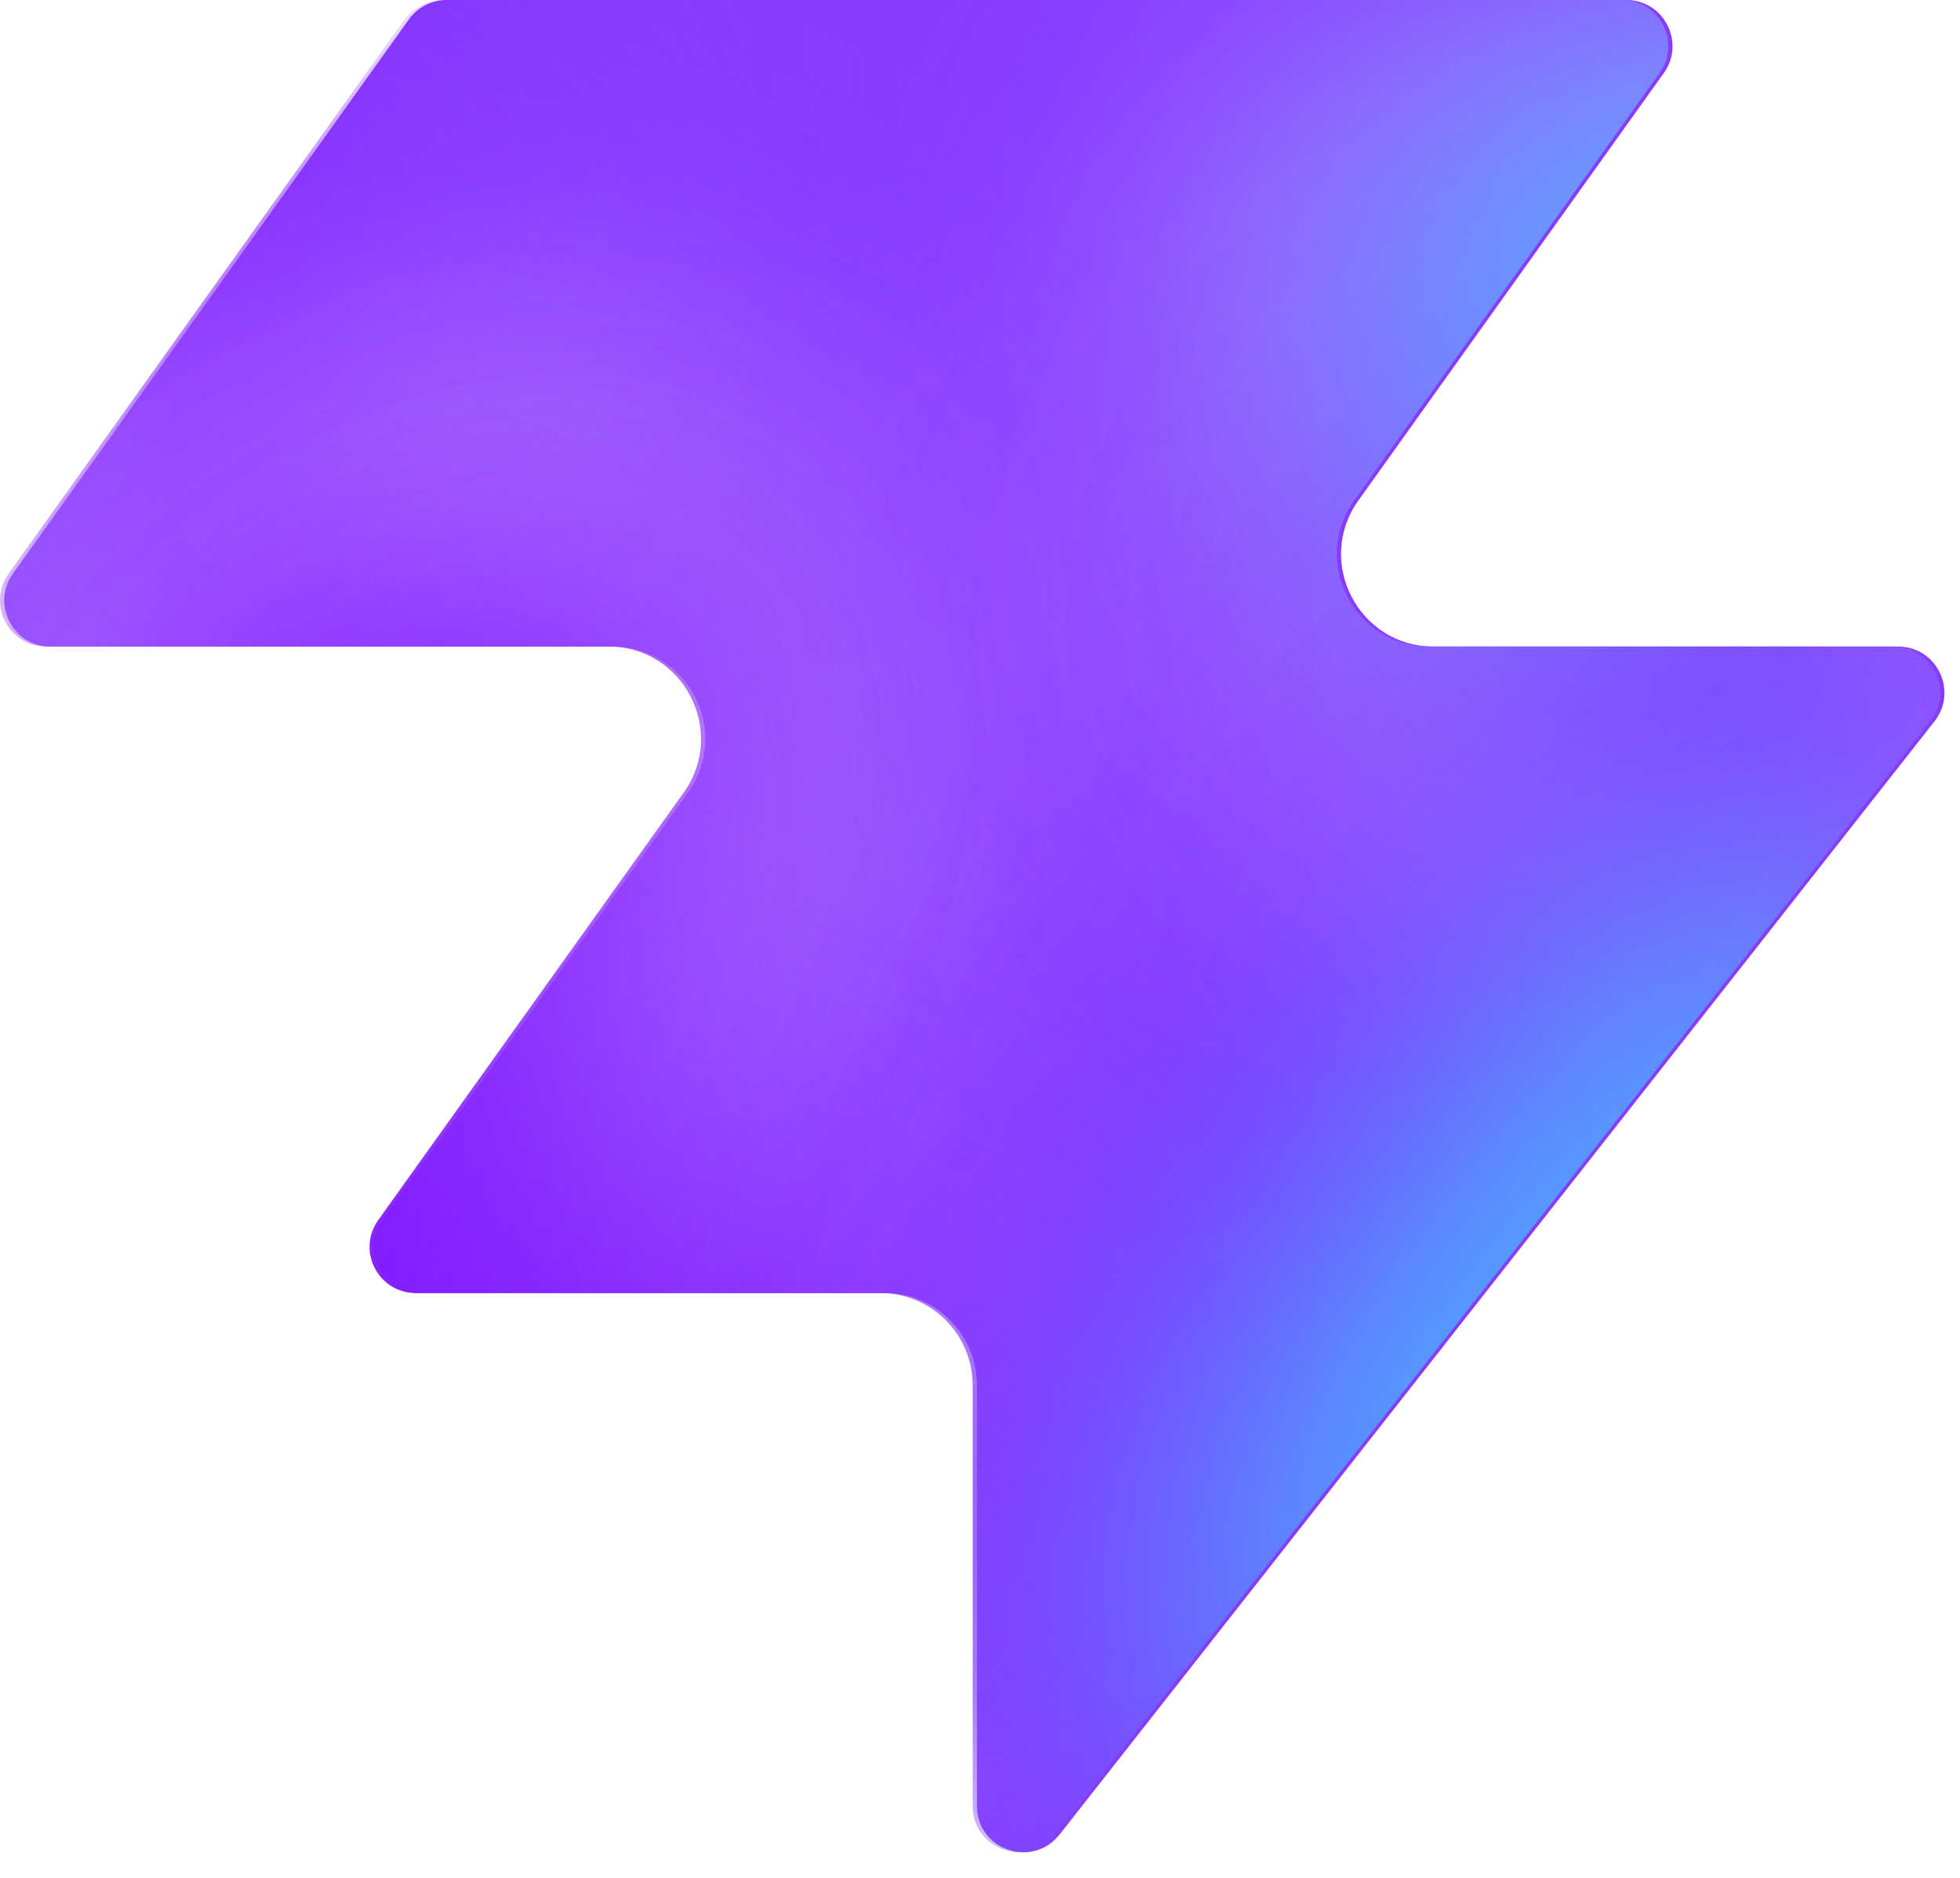
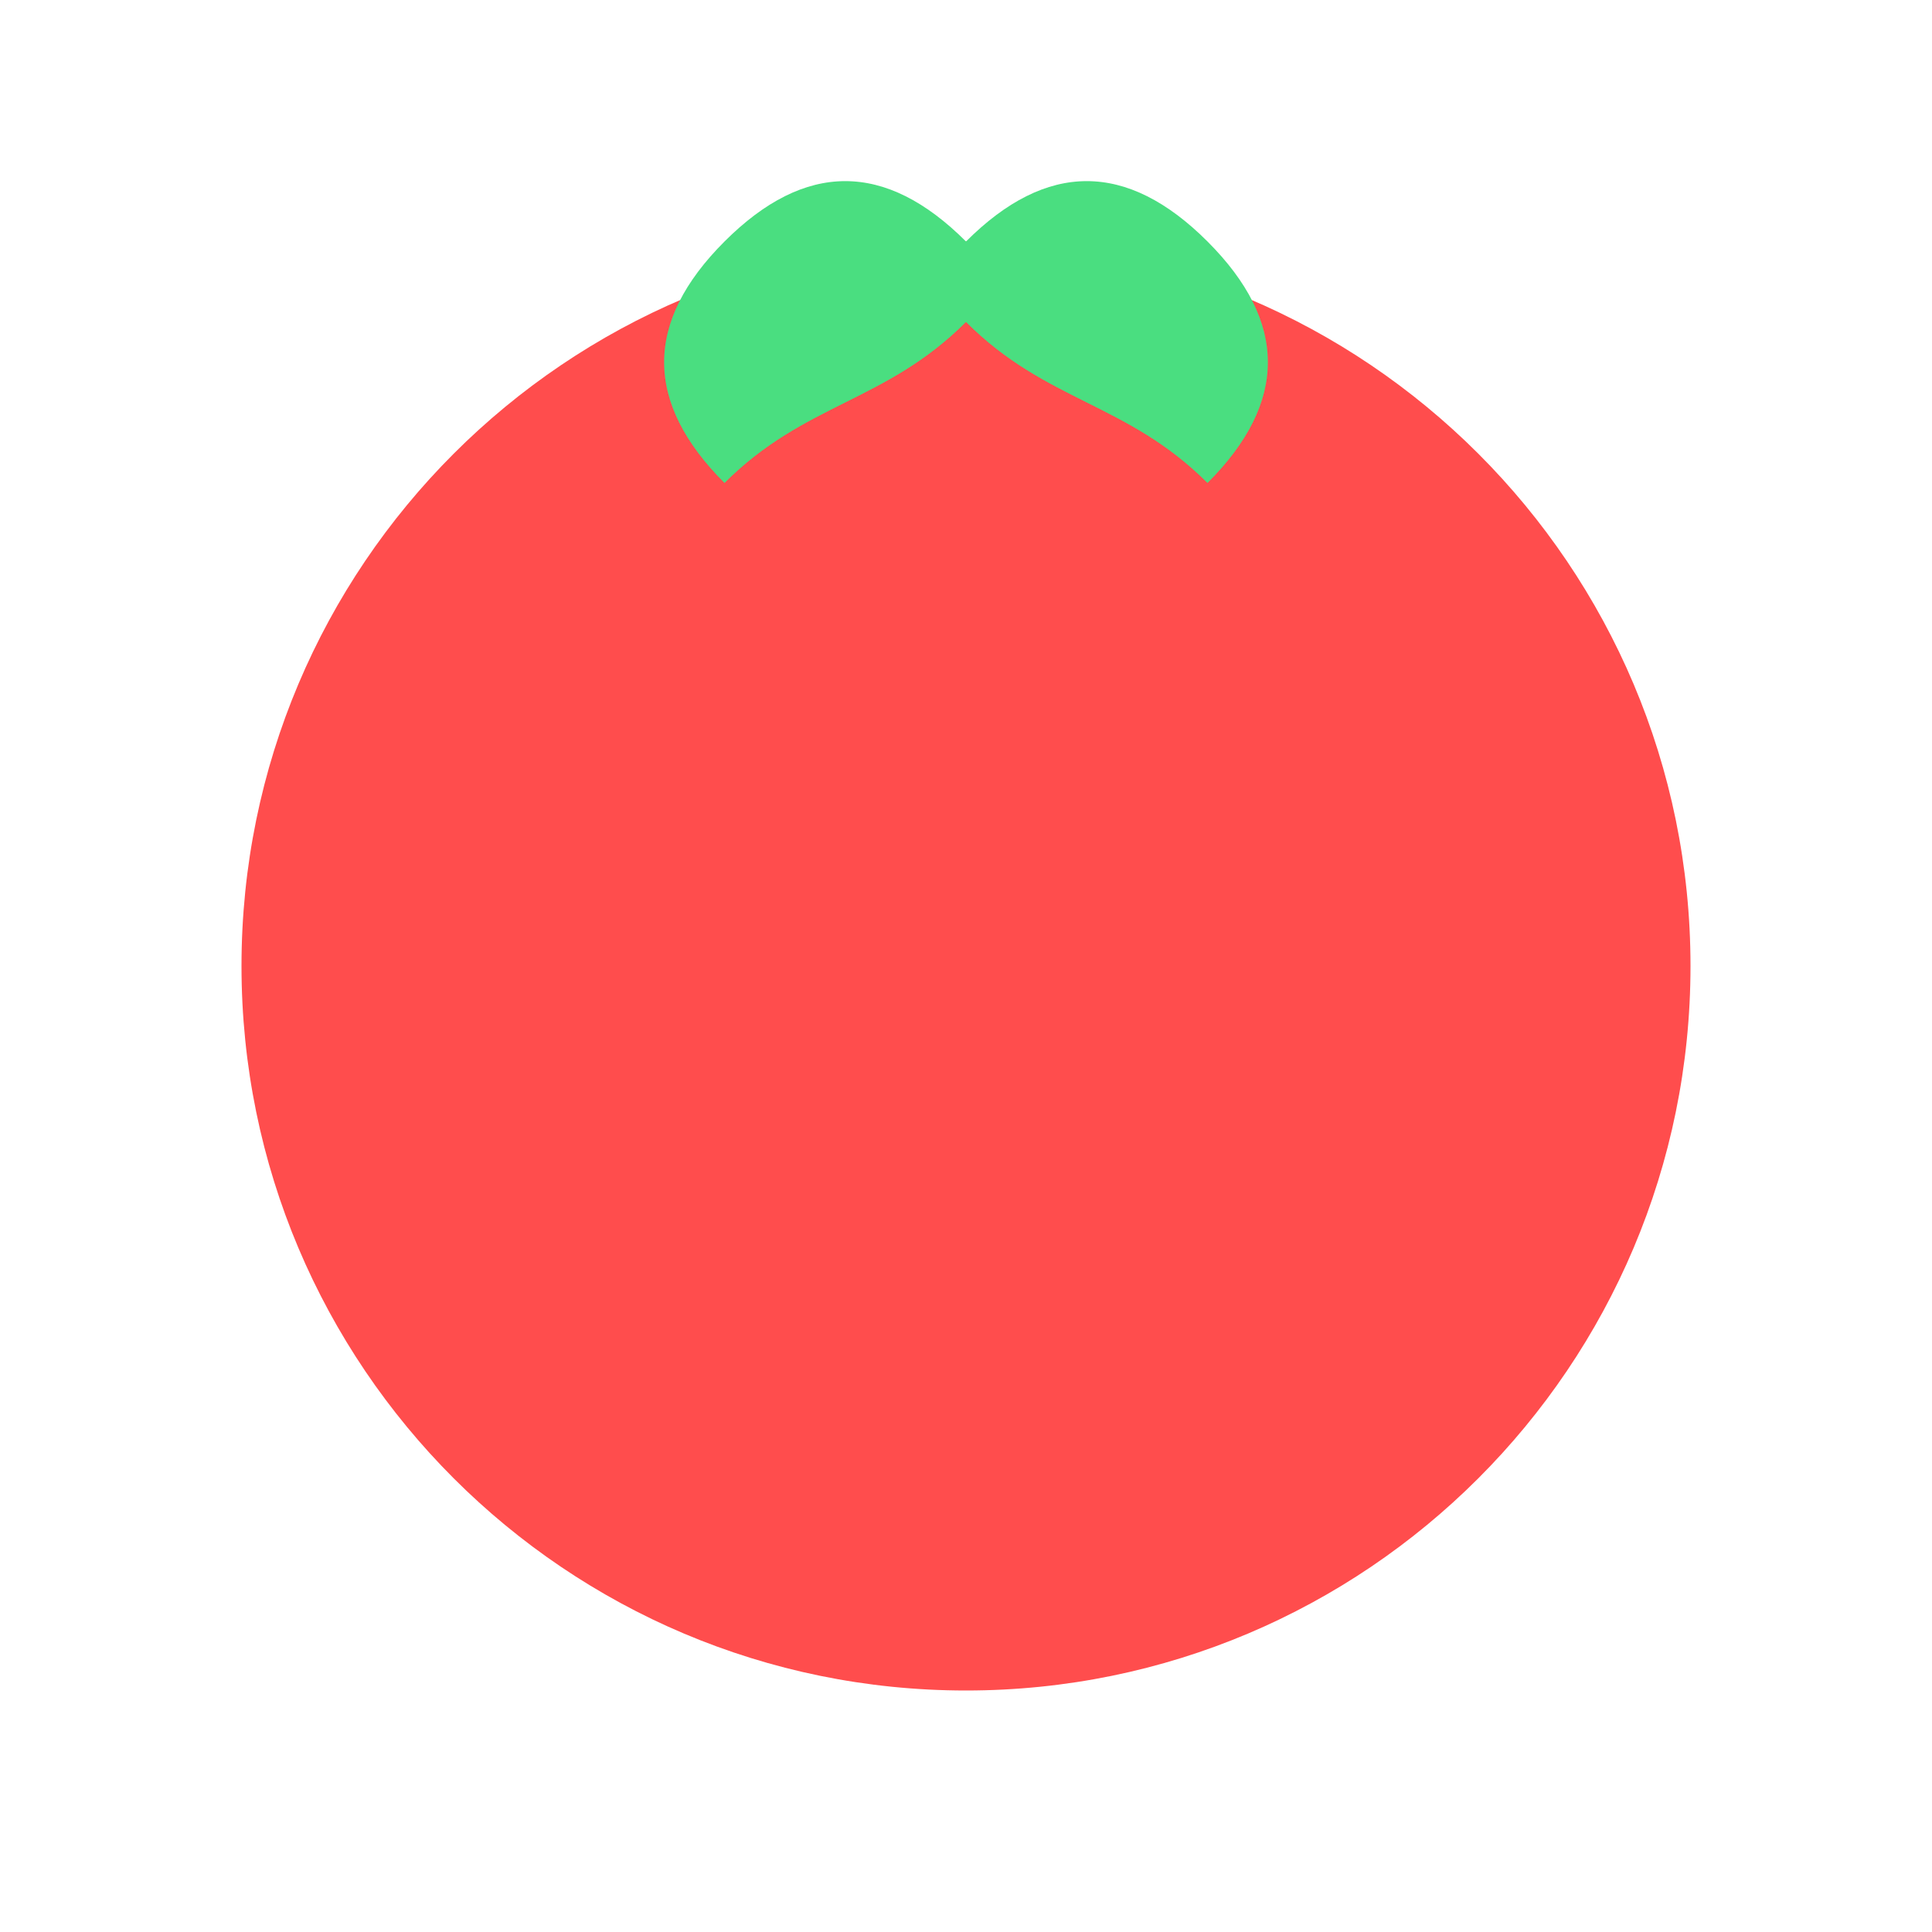
- <svg xmlns="http://www.w3.org/2000/svg" width="48" height="46" fill="none" viewBox="0 0 48 46">
-   <path fill="#863bff" d="M25.946 44.938c-.664.845-2.021.375-2.021-.698V33.937a2.26 2.26 0 0 0-2.262-2.262H10.287c-.92 0-1.456-1.04-.92-1.788l7.48-10.471c1.07-1.497 0-3.578-1.842-3.578H1.237c-.92 0-1.456-1.04-.92-1.788L10.013.474c.214-.297.556-.474.92-.474h28.894c.92 0 1.456 1.04.92 1.788l-7.48 10.471c-1.07 1.498 0 3.579 1.842 3.579h11.377c.943 0 1.473 1.088.89 1.83L25.947 44.94z" style="fill:#863bff;fill:color(display-p3 .525 .23 1);fill-opacity:1" />
-   <mask id="a" width="48" height="46" x="0" y="0" maskUnits="userSpaceOnUse" style="mask-type:alpha">
-     <path fill="#000" d="M25.842 44.938c-.664.844-2.021.375-2.021-.698V33.937a2.26 2.26 0 0 0-2.262-2.262H10.183c-.92 0-1.456-1.04-.92-1.788l7.48-10.471c1.07-1.498 0-3.579-1.842-3.579H1.133c-.92 0-1.456-1.04-.92-1.787L9.91.473c.214-.297.556-.474.92-.474h28.894c.92 0 1.456 1.04.92 1.788l-7.48 10.471c-1.07 1.498 0 3.578 1.842 3.578h11.377c.943 0 1.473 1.088.89 1.832L25.843 44.94z" style="fill:#000;fill-opacity:1" />
-   </mask>
-   <g mask="url(#a)">
-     <g filter="url(#b)">
-       <ellipse cx="5.508" cy="14.704" fill="#ede6ff" rx="5.508" ry="14.704" style="fill:#ede6ff;fill:color(display-p3 .927 .903 1);fill-opacity:1" transform="matrix(.00324 1 1 -.00324 -4.47 31.516)" />
-     </g>
-     <g filter="url(#c)">
-       <ellipse cx="10.399" cy="29.851" fill="#ede6ff" rx="10.399" ry="29.851" style="fill:#ede6ff;fill:color(display-p3 .927 .903 1);fill-opacity:1" transform="matrix(.00324 1 1 -.00324 -39.328 7.883)" />
-     </g>
-     <g filter="url(#d)">
-       <ellipse cx="5.508" cy="30.487" fill="#7e14ff" rx="5.508" ry="30.487" style="fill:#7e14ff;fill:color(display-p3 .492 .077 1);fill-opacity:1" transform="rotate(89.814 -25.913 -14.639)scale(1 -1)" />
-     </g>
-     <g filter="url(#e)">
-       <ellipse cx="5.508" cy="30.599" fill="#7e14ff" rx="5.508" ry="30.599" style="fill:#7e14ff;fill:color(display-p3 .492 .077 1);fill-opacity:1" transform="rotate(89.814 -32.644 -3.334)scale(1 -1)" />
-     </g>
-     <g filter="url(#f)">
-       <ellipse cx="5.508" cy="30.599" fill="#7e14ff" rx="5.508" ry="30.599" style="fill:#7e14ff;fill:color(display-p3 .492 .077 1);fill-opacity:1" transform="matrix(.00324 1 1 -.00324 -34.34 30.47)" />
-     </g>
-     <g filter="url(#g)">
-       <ellipse cx="14.072" cy="22.078" fill="#ede6ff" rx="14.072" ry="22.078" style="fill:#ede6ff;fill:color(display-p3 .927 .903 1);fill-opacity:1" transform="rotate(93.35 24.506 48.493)scale(-1 1)" />
-     </g>
-     <g filter="url(#h)">
-       <ellipse cx="3.47" cy="21.501" fill="#7e14ff" rx="3.47" ry="21.501" style="fill:#7e14ff;fill:color(display-p3 .492 .077 1);fill-opacity:1" transform="rotate(89.009 28.708 47.59)scale(-1 1)" />
-     </g>
-     <g filter="url(#i)">
-       <ellipse cx="3.47" cy="21.501" fill="#7e14ff" rx="3.47" ry="21.501" style="fill:#7e14ff;fill:color(display-p3 .492 .077 1);fill-opacity:1" transform="rotate(89.009 28.708 47.59)scale(-1 1)" />
-     </g>
-     <g filter="url(#j)">
-       <ellipse cx=".387" cy="8.972" fill="#7e14ff" rx="4.407" ry="29.108" style="fill:#7e14ff;fill:color(display-p3 .492 .077 1);fill-opacity:1" transform="rotate(39.51 .387 8.972)" />
-     </g>
-     <g filter="url(#k)">
-       <ellipse cx="47.523" cy="-6.092" fill="#7e14ff" rx="4.407" ry="29.108" style="fill:#7e14ff;fill:color(display-p3 .492 .077 1);fill-opacity:1" transform="rotate(37.892 47.523 -6.092)" />
-     </g>
-     <g filter="url(#l)">
-       <ellipse cx="41.412" cy="6.333" fill="#47bfff" rx="5.971" ry="9.665" style="fill:#47bfff;fill:color(display-p3 .28 .748 1);fill-opacity:1" transform="rotate(37.892 41.412 6.333)" />
-     </g>
-     <g filter="url(#m)">
-       <ellipse cx="-1.879" cy="38.332" fill="#7e14ff" rx="4.407" ry="29.108" style="fill:#7e14ff;fill:color(display-p3 .492 .077 1);fill-opacity:1" transform="rotate(37.892 -1.88 38.332)" />
-     </g>
-     <g filter="url(#n)">
-       <ellipse cx="-1.879" cy="38.332" fill="#7e14ff" rx="4.407" ry="29.108" style="fill:#7e14ff;fill:color(display-p3 .492 .077 1);fill-opacity:1" transform="rotate(37.892 -1.88 38.332)" />
-     </g>
-     <g filter="url(#o)">
-       <ellipse cx="35.651" cy="29.907" fill="#7e14ff" rx="4.407" ry="29.108" style="fill:#7e14ff;fill:color(display-p3 .492 .077 1);fill-opacity:1" transform="rotate(37.892 35.651 29.907)" />
-     </g>
-     <g filter="url(#p)">
-       <ellipse cx="38.418" cy="32.4" fill="#47bfff" rx="5.971" ry="15.297" style="fill:#47bfff;fill:color(display-p3 .28 .748 1);fill-opacity:1" transform="rotate(37.892 38.418 32.4)" />
-     </g>
-   </g>
-   <defs>
-     <filter id="b" width="60.045" height="41.654" x="-19.77" y="16.149" color-interpolation-filters="sRGB" filterUnits="userSpaceOnUse">
-       <feFlood flood-opacity="0" result="BackgroundImageFix" />
-       <feBlend in="SourceGraphic" in2="BackgroundImageFix" result="shape" />
-       <feGaussianBlur result="effect1_foregroundBlur_2002_17158" stdDeviation="7.659" />
-     </filter>
-     <filter id="c" width="90.34" height="51.437" x="-54.613" y="-7.533" color-interpolation-filters="sRGB" filterUnits="userSpaceOnUse">
-       <feFlood flood-opacity="0" result="BackgroundImageFix" />
-       <feBlend in="SourceGraphic" in2="BackgroundImageFix" result="shape" />
-       <feGaussianBlur result="effect1_foregroundBlur_2002_17158" stdDeviation="7.659" />
-     </filter>
-     <filter id="d" width="79.355" height="29.4" x="-49.64" y="2.03" color-interpolation-filters="sRGB" filterUnits="userSpaceOnUse">
-       <feFlood flood-opacity="0" result="BackgroundImageFix" />
-       <feBlend in="SourceGraphic" in2="BackgroundImageFix" result="shape" />
-       <feGaussianBlur result="effect1_foregroundBlur_2002_17158" stdDeviation="4.596" />
-     </filter>
-     <filter id="e" width="79.579" height="29.4" x="-45.045" y="20.029" color-interpolation-filters="sRGB" filterUnits="userSpaceOnUse">
-       <feFlood flood-opacity="0" result="BackgroundImageFix" />
-       <feBlend in="SourceGraphic" in2="BackgroundImageFix" result="shape" />
-       <feGaussianBlur result="effect1_foregroundBlur_2002_17158" stdDeviation="4.596" />
-     </filter>
-     <filter id="f" width="79.579" height="29.4" x="-43.513" y="21.178" color-interpolation-filters="sRGB" filterUnits="userSpaceOnUse">
-       <feFlood flood-opacity="0" result="BackgroundImageFix" />
-       <feBlend in="SourceGraphic" in2="BackgroundImageFix" result="shape" />
-       <feGaussianBlur result="effect1_foregroundBlur_2002_17158" stdDeviation="4.596" />
-     </filter>
-     <filter id="g" width="74.749" height="58.852" x="15.756" y="-17.901" color-interpolation-filters="sRGB" filterUnits="userSpaceOnUse">
-       <feFlood flood-opacity="0" result="BackgroundImageFix" />
-       <feBlend in="SourceGraphic" in2="BackgroundImageFix" result="shape" />
-       <feGaussianBlur result="effect1_foregroundBlur_2002_17158" stdDeviation="7.659" />
-     </filter>
-     <filter id="h" width="61.377" height="25.362" x="23.548" y="2.284" color-interpolation-filters="sRGB" filterUnits="userSpaceOnUse">
-       <feFlood flood-opacity="0" result="BackgroundImageFix" />
-       <feBlend in="SourceGraphic" in2="BackgroundImageFix" result="shape" />
-       <feGaussianBlur result="effect1_foregroundBlur_2002_17158" stdDeviation="4.596" />
-     </filter>
-     <filter id="i" width="61.377" height="25.362" x="23.548" y="2.284" color-interpolation-filters="sRGB" filterUnits="userSpaceOnUse">
-       <feFlood flood-opacity="0" result="BackgroundImageFix" />
-       <feBlend in="SourceGraphic" in2="BackgroundImageFix" result="shape" />
-       <feGaussianBlur result="effect1_foregroundBlur_2002_17158" stdDeviation="4.596" />
-     </filter>
-     <filter id="j" width="56.045" height="63.649" x="-27.636" y="-22.853" color-interpolation-filters="sRGB" filterUnits="userSpaceOnUse">
-       <feFlood flood-opacity="0" result="BackgroundImageFix" />
-       <feBlend in="SourceGraphic" in2="BackgroundImageFix" result="shape" />
-       <feGaussianBlur result="effect1_foregroundBlur_2002_17158" stdDeviation="4.596" />
-     </filter>
-     <filter id="k" width="54.814" height="64.646" x="20.116" y="-38.415" color-interpolation-filters="sRGB" filterUnits="userSpaceOnUse">
-       <feFlood flood-opacity="0" result="BackgroundImageFix" />
-       <feBlend in="SourceGraphic" in2="BackgroundImageFix" result="shape" />
-       <feGaussianBlur result="effect1_foregroundBlur_2002_17158" stdDeviation="4.596" />
-     </filter>
-     <filter id="l" width="33.541" height="35.313" x="24.641" y="-11.323" color-interpolation-filters="sRGB" filterUnits="userSpaceOnUse">
-       <feFlood flood-opacity="0" result="BackgroundImageFix" />
-       <feBlend in="SourceGraphic" in2="BackgroundImageFix" result="shape" />
-       <feGaussianBlur result="effect1_foregroundBlur_2002_17158" stdDeviation="4.596" />
-     </filter>
-     <filter id="m" width="54.814" height="64.646" x="-29.286" y="6.009" color-interpolation-filters="sRGB" filterUnits="userSpaceOnUse">
-       <feFlood flood-opacity="0" result="BackgroundImageFix" />
-       <feBlend in="SourceGraphic" in2="BackgroundImageFix" result="shape" />
-       <feGaussianBlur result="effect1_foregroundBlur_2002_17158" stdDeviation="4.596" />
-     </filter>
-     <filter id="n" width="54.814" height="64.646" x="-29.286" y="6.009" color-interpolation-filters="sRGB" filterUnits="userSpaceOnUse">
-       <feFlood flood-opacity="0" result="BackgroundImageFix" />
-       <feBlend in="SourceGraphic" in2="BackgroundImageFix" result="shape" />
-       <feGaussianBlur result="effect1_foregroundBlur_2002_17158" stdDeviation="4.596" />
-     </filter>
-     <filter id="o" width="54.814" height="64.646" x="8.244" y="-2.416" color-interpolation-filters="sRGB" filterUnits="userSpaceOnUse">
-       <feFlood flood-opacity="0" result="BackgroundImageFix" />
-       <feBlend in="SourceGraphic" in2="BackgroundImageFix" result="shape" />
-       <feGaussianBlur result="effect1_foregroundBlur_2002_17158" stdDeviation="4.596" />
-     </filter>
-     <filter id="p" width="39.409" height="43.623" x="18.713" y="10.588" color-interpolation-filters="sRGB" filterUnits="userSpaceOnUse">
-       <feFlood flood-opacity="0" result="BackgroundImageFix" />
-       <feBlend in="SourceGraphic" in2="BackgroundImageFix" result="shape" />
-       <feGaussianBlur result="effect1_foregroundBlur_2002_17158" stdDeviation="4.596" />
-     </filter>
-   </defs>
+ <svg xmlns="http://www.w3.org/2000/svg" width="64" height="64" viewBox="0 0 24 24" fill="none">
+   <path d="M12 21C16.971 21 21 16.971 21 12C21 7.029 16.971 3 12 3C7.029 3 3 7.029 3 12C3 16.971 7.029 21 12 21Z" fill="#ff4d4d" />
+   <path d="M12 3C11 2 10 2 9 3C8 4 8 5 9 6C10 5 11 5 12 4C13 5 14 5 15 6C16 5 16 4 15 3C14 2 13 2 12 3Z" fill="#4ade80" />
</svg>
